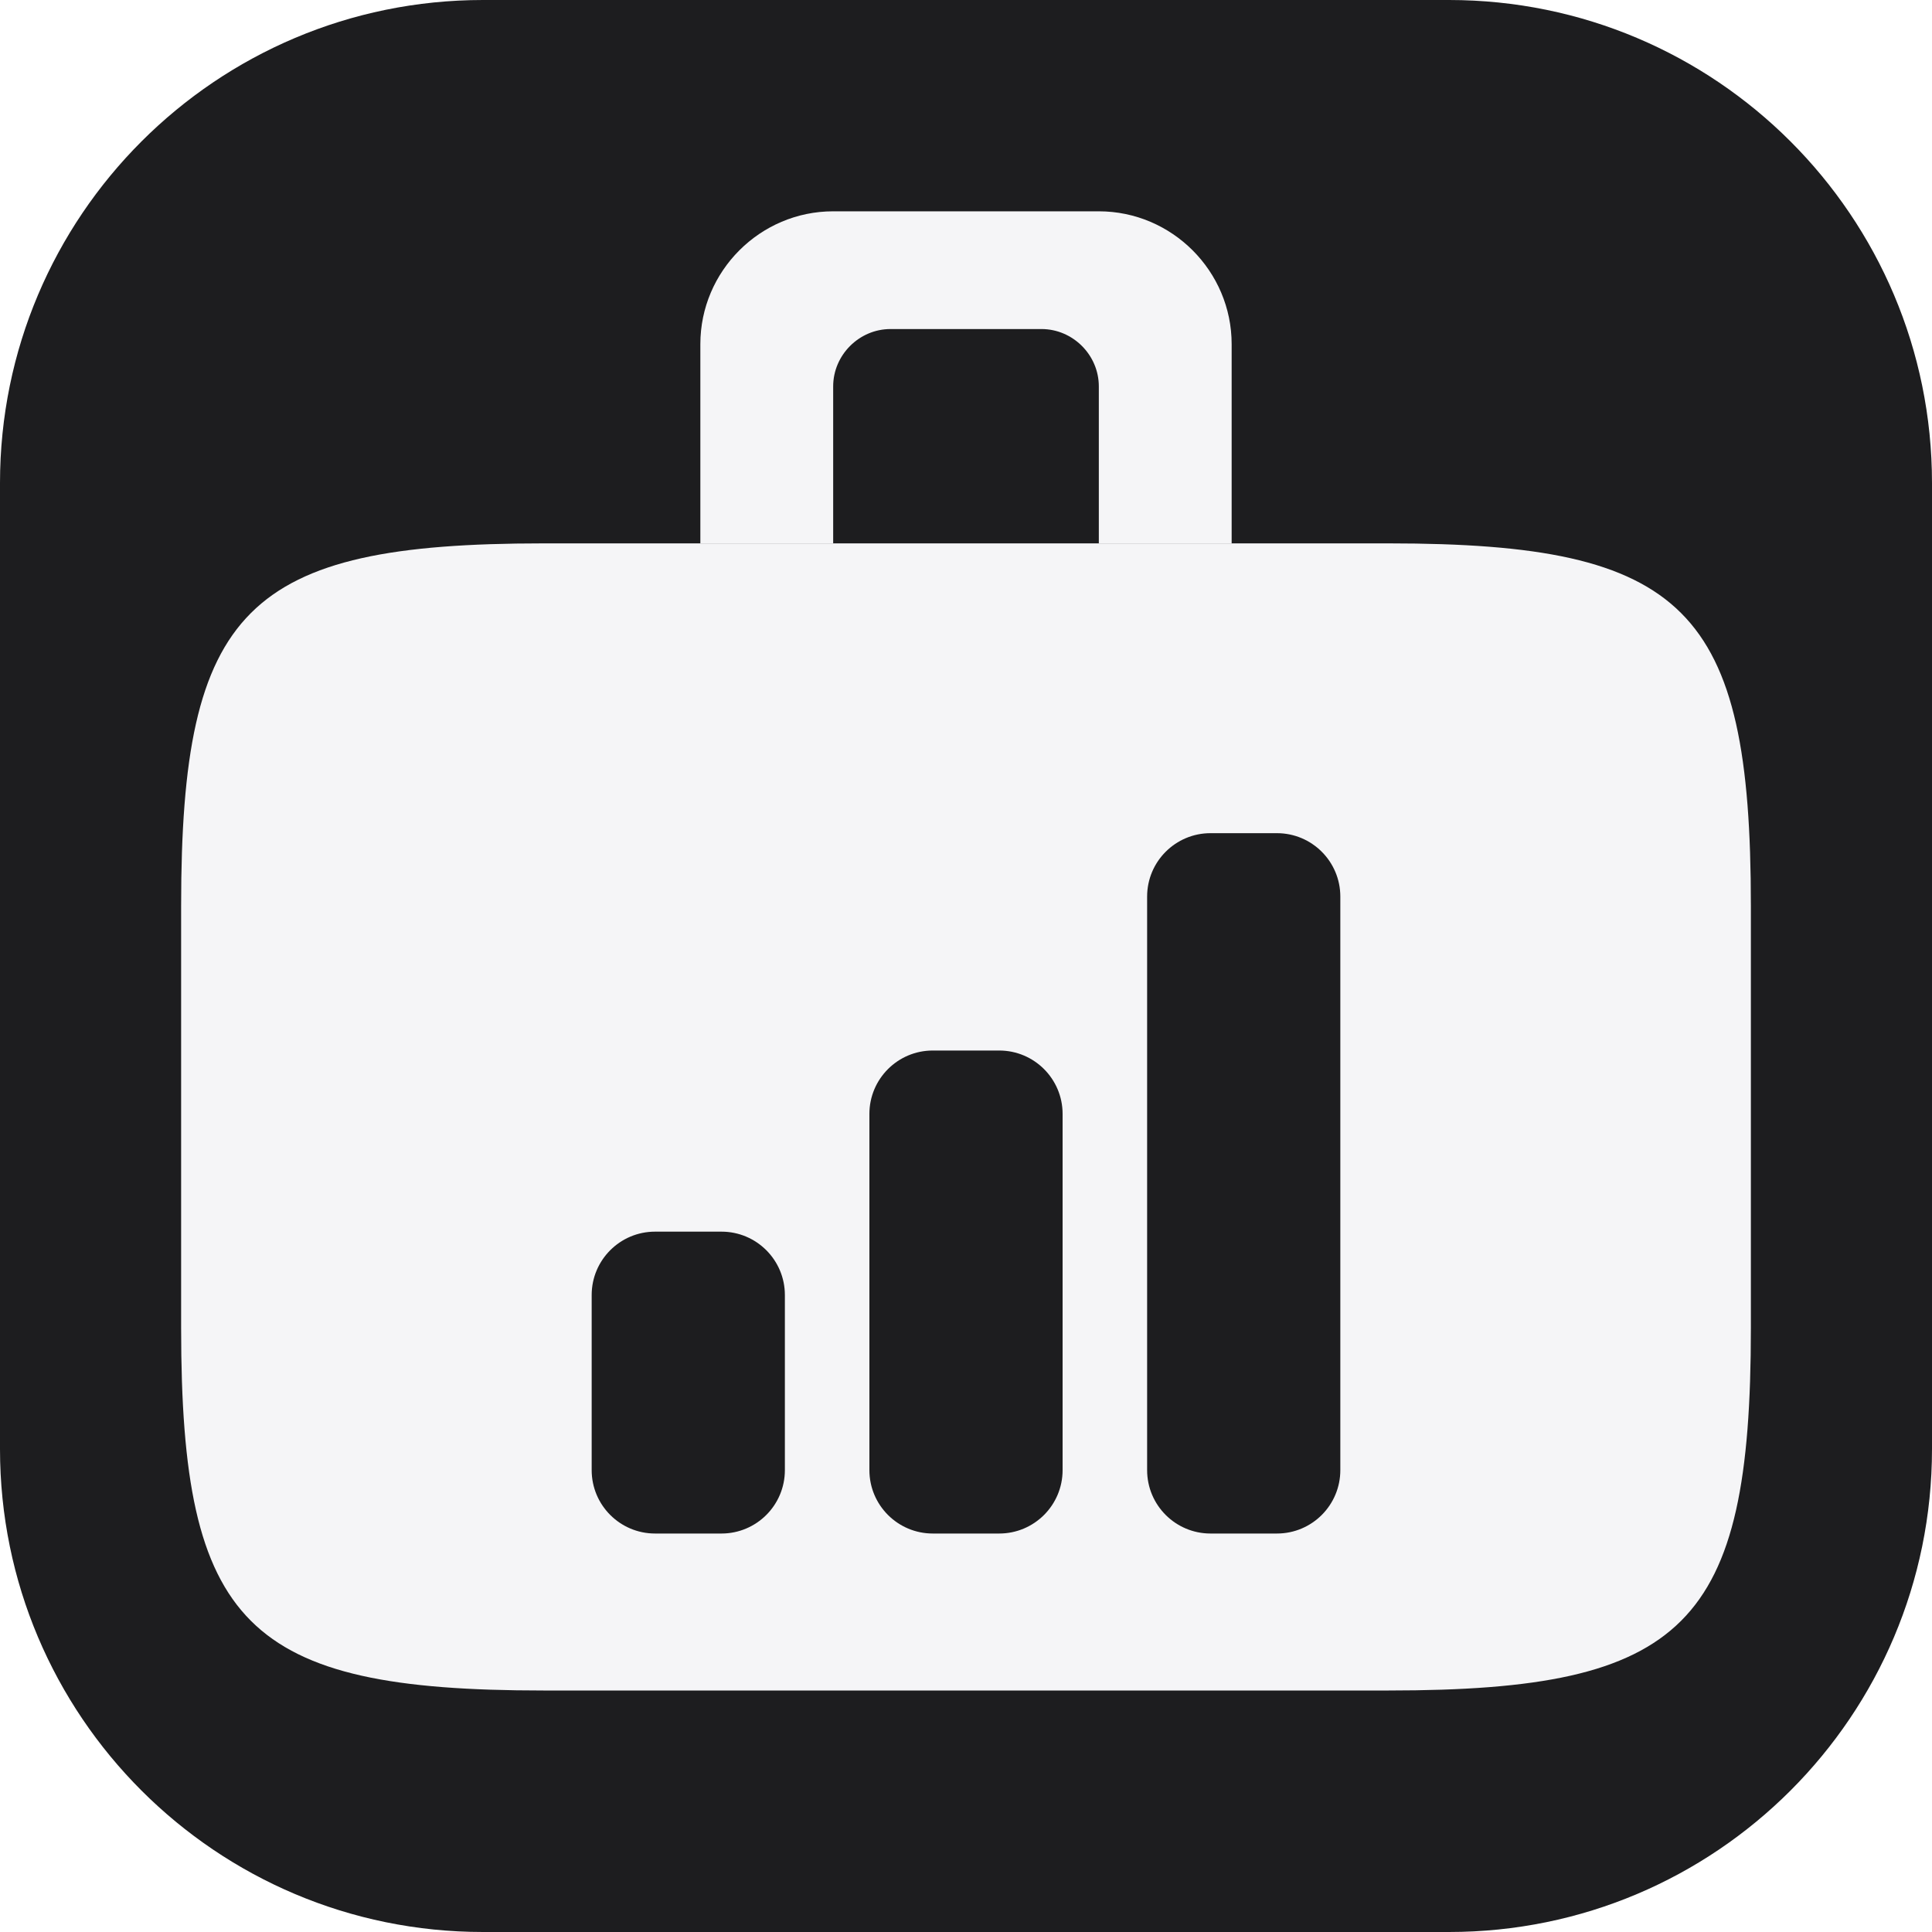
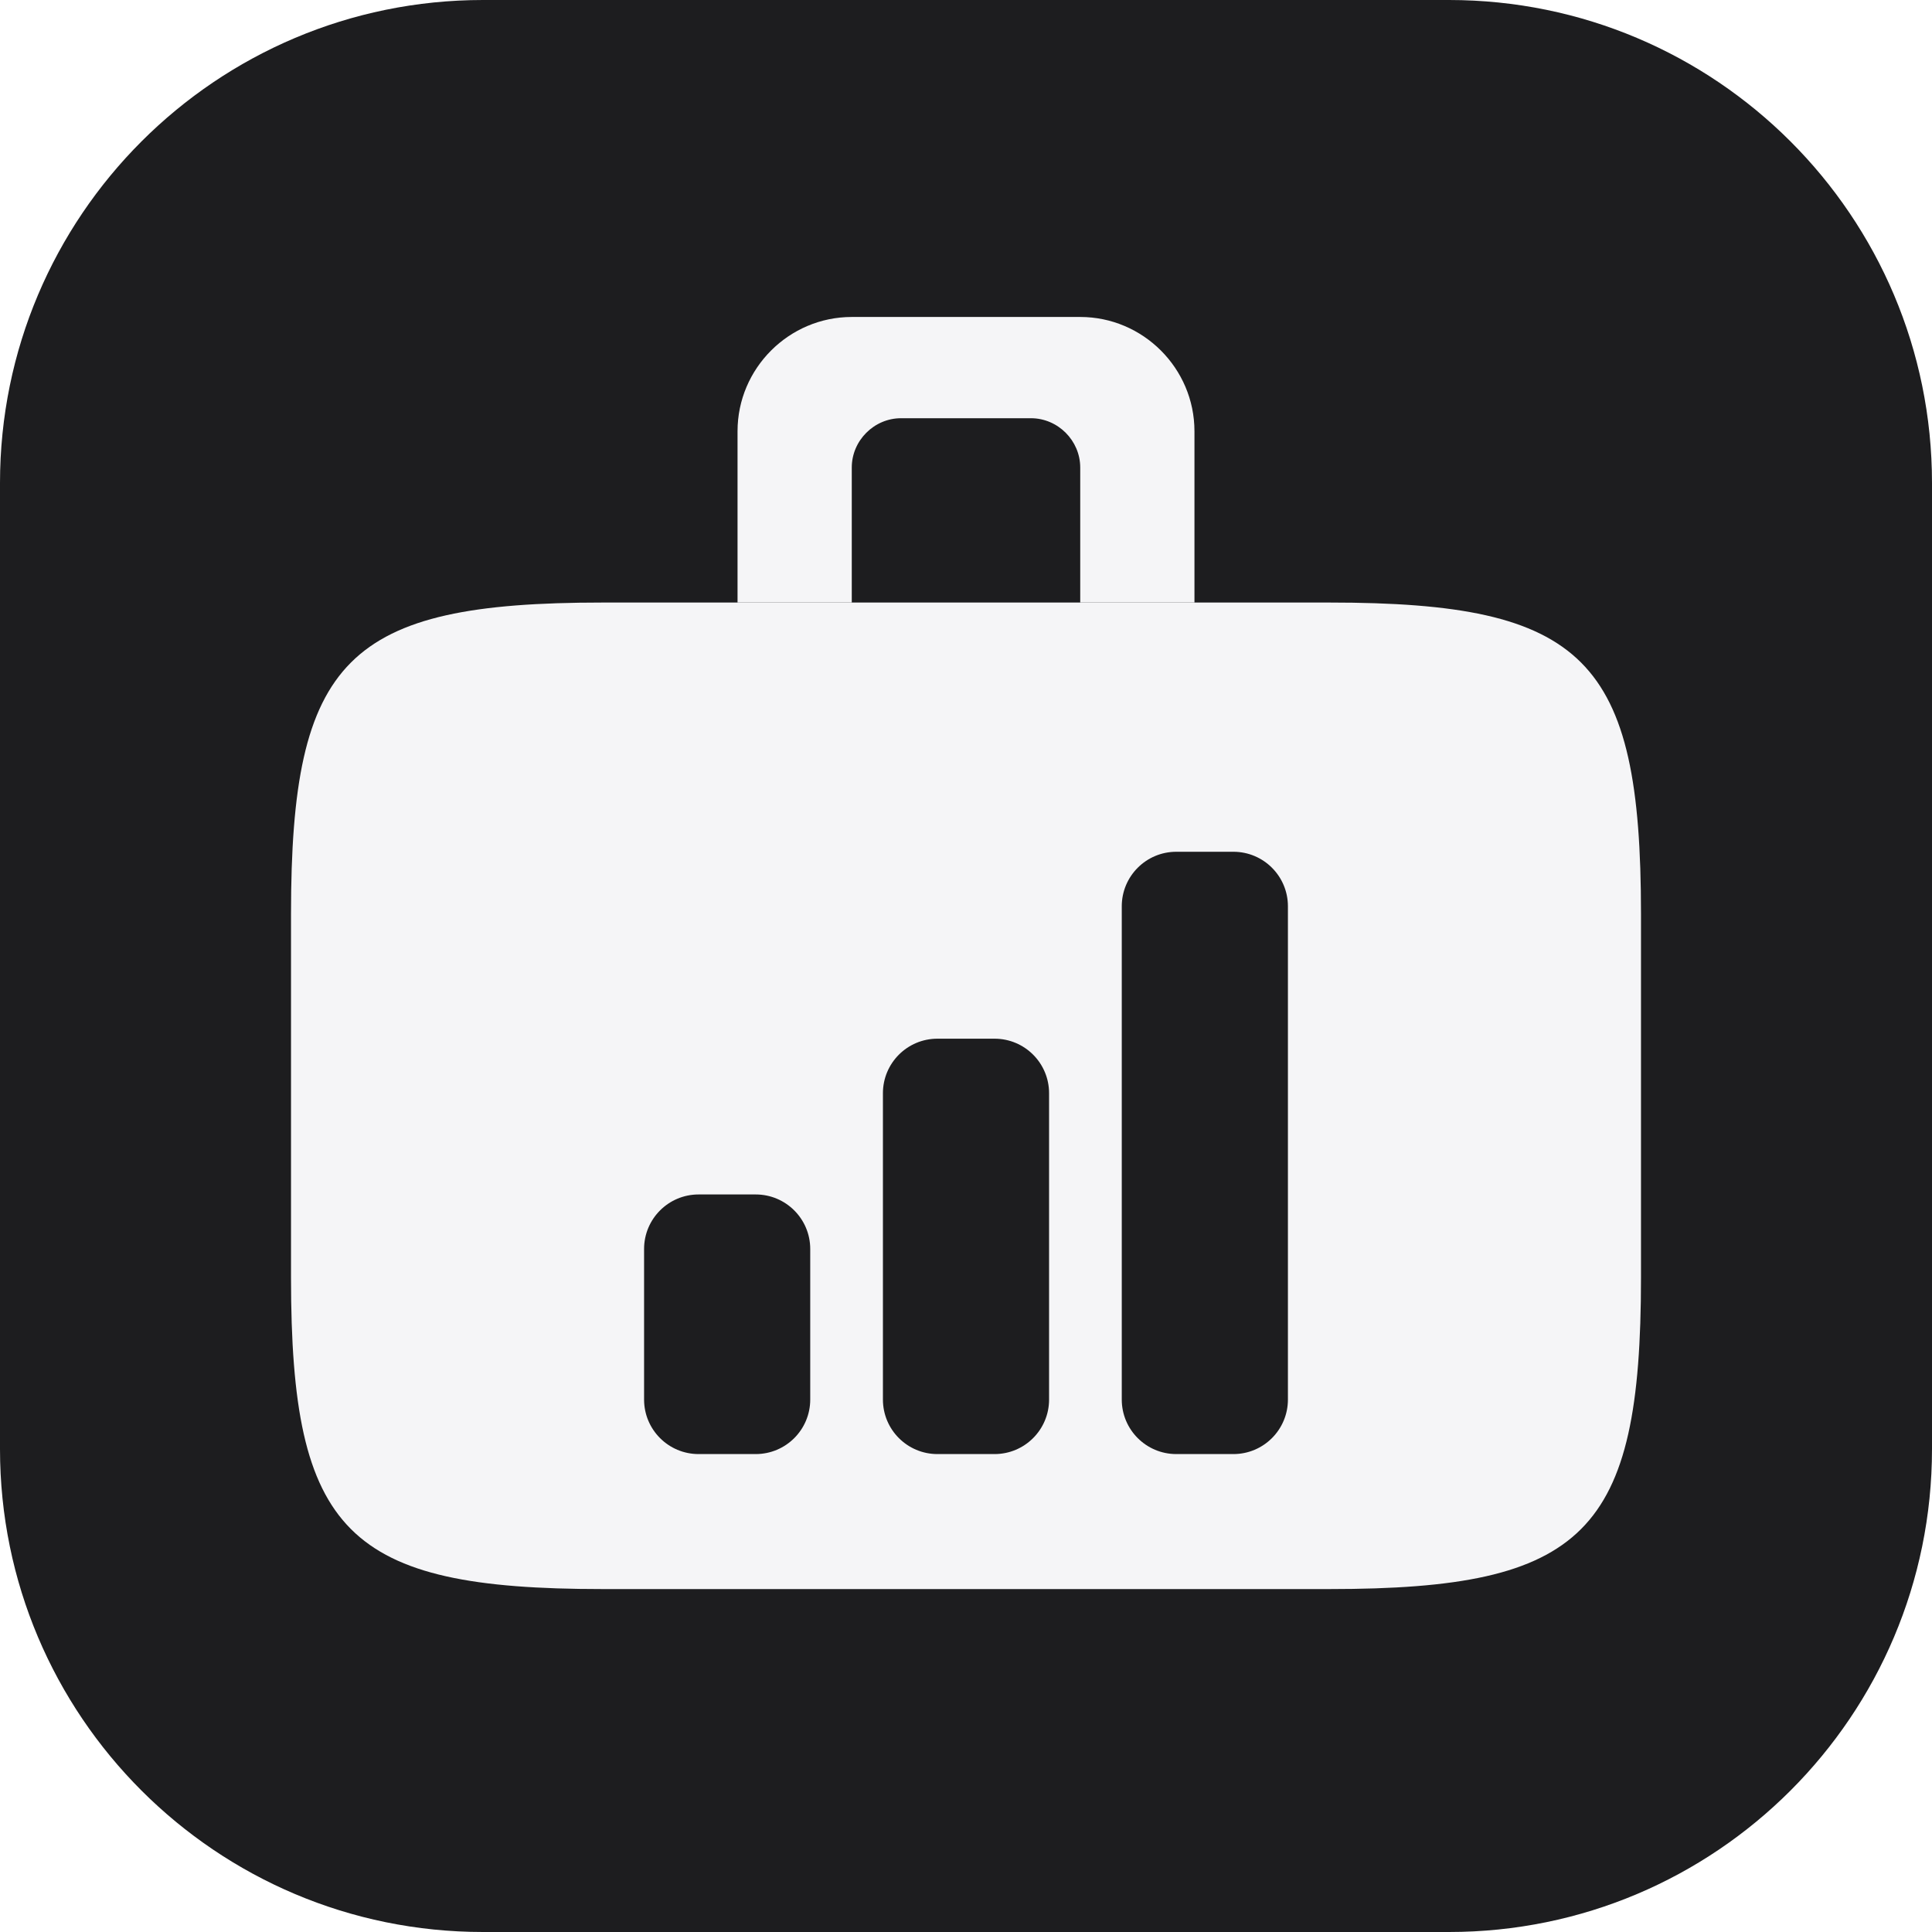
<svg xmlns="http://www.w3.org/2000/svg" viewBox="0 0 32 32" fill="none">
  <rect width="32" height="32" rx="8" fill="#1d1d1f" />
-   <path fill="#f5f5f7" fill-rule="evenodd" d="M11.60 9.00 V5.70 C11.60 4.49 12.59 3.50 13.80 3.50 H18.20 C19.41 3.50 20.40 4.49 20.40 5.70 V9.00 H18.20 V6.40 C18.20 5.88 17.77 5.45 17.25 5.45 H14.75 C14.23 5.45 13.80 5.88 13.80 6.40 V9.00 Z" />
-   <path fill="#f5f5f7" d="M9.00 9.00 H23.00 C27.92 9.00 29.00 10.08 29.00 15.00 V22.00 C29.00 26.92 27.92 28.00 23.00 28.00 H9.00 C4.08 28.00 3.00 26.92 3.00 22.00 V15.00 C3.00 10.08 4.08 9.00 9.00 9.00 Z" />
-   <rect x="9.80" y="20.40" width="3.20" height="5.00" rx="1.05" fill="#1d1d1f" />
-   <rect x="14.40" y="17.40" width="3.20" height="8.00" rx="1.05" fill="#1d1d1f" />
-   <rect x="19.00" y="13.80" width="3.20" height="11.60" rx="1.05" fill="#1d1d1f" />
+   <g transform="translate(16 16) scale(0.86) translate(-16 -16)">
+     <path fill="#f5f5f7" fill-rule="evenodd" d="M11.60 9.00 V5.70 C11.60 4.49 12.59 3.50 13.80 3.50 H18.20 C19.41 3.50 20.40 4.49 20.40 5.70 V9.00 H18.20 V6.40 C18.20 5.88 17.77 5.45 17.25 5.45 H14.75 C14.23 5.45 13.80 5.88 13.80 6.40 V9.00 Z" />
+     <path fill="#f5f5f7" d="M9.00 9.00 H23.00 C27.92 9.00 29.00 10.08 29.00 15.00 V22.00 C29.00 26.92 27.92 28.00 23.00 28.00 H9.00 C4.08 28.00 3.00 26.92 3.00 22.00 V15.00 C3.00 10.08 4.08 9.00 9.00 9.00 Z" />
+     <rect x="9.80" y="20.40" width="3.20" height="5.00" rx="1.05" fill="#1d1d1f" />
+     <rect x="14.40" y="17.40" width="3.20" height="8.00" rx="1.05" fill="#1d1d1f" />
+     <rect x="19.00" y="13.80" width="3.20" height="11.60" rx="1.05" fill="#1d1d1f" />
+   </g>
</svg>
